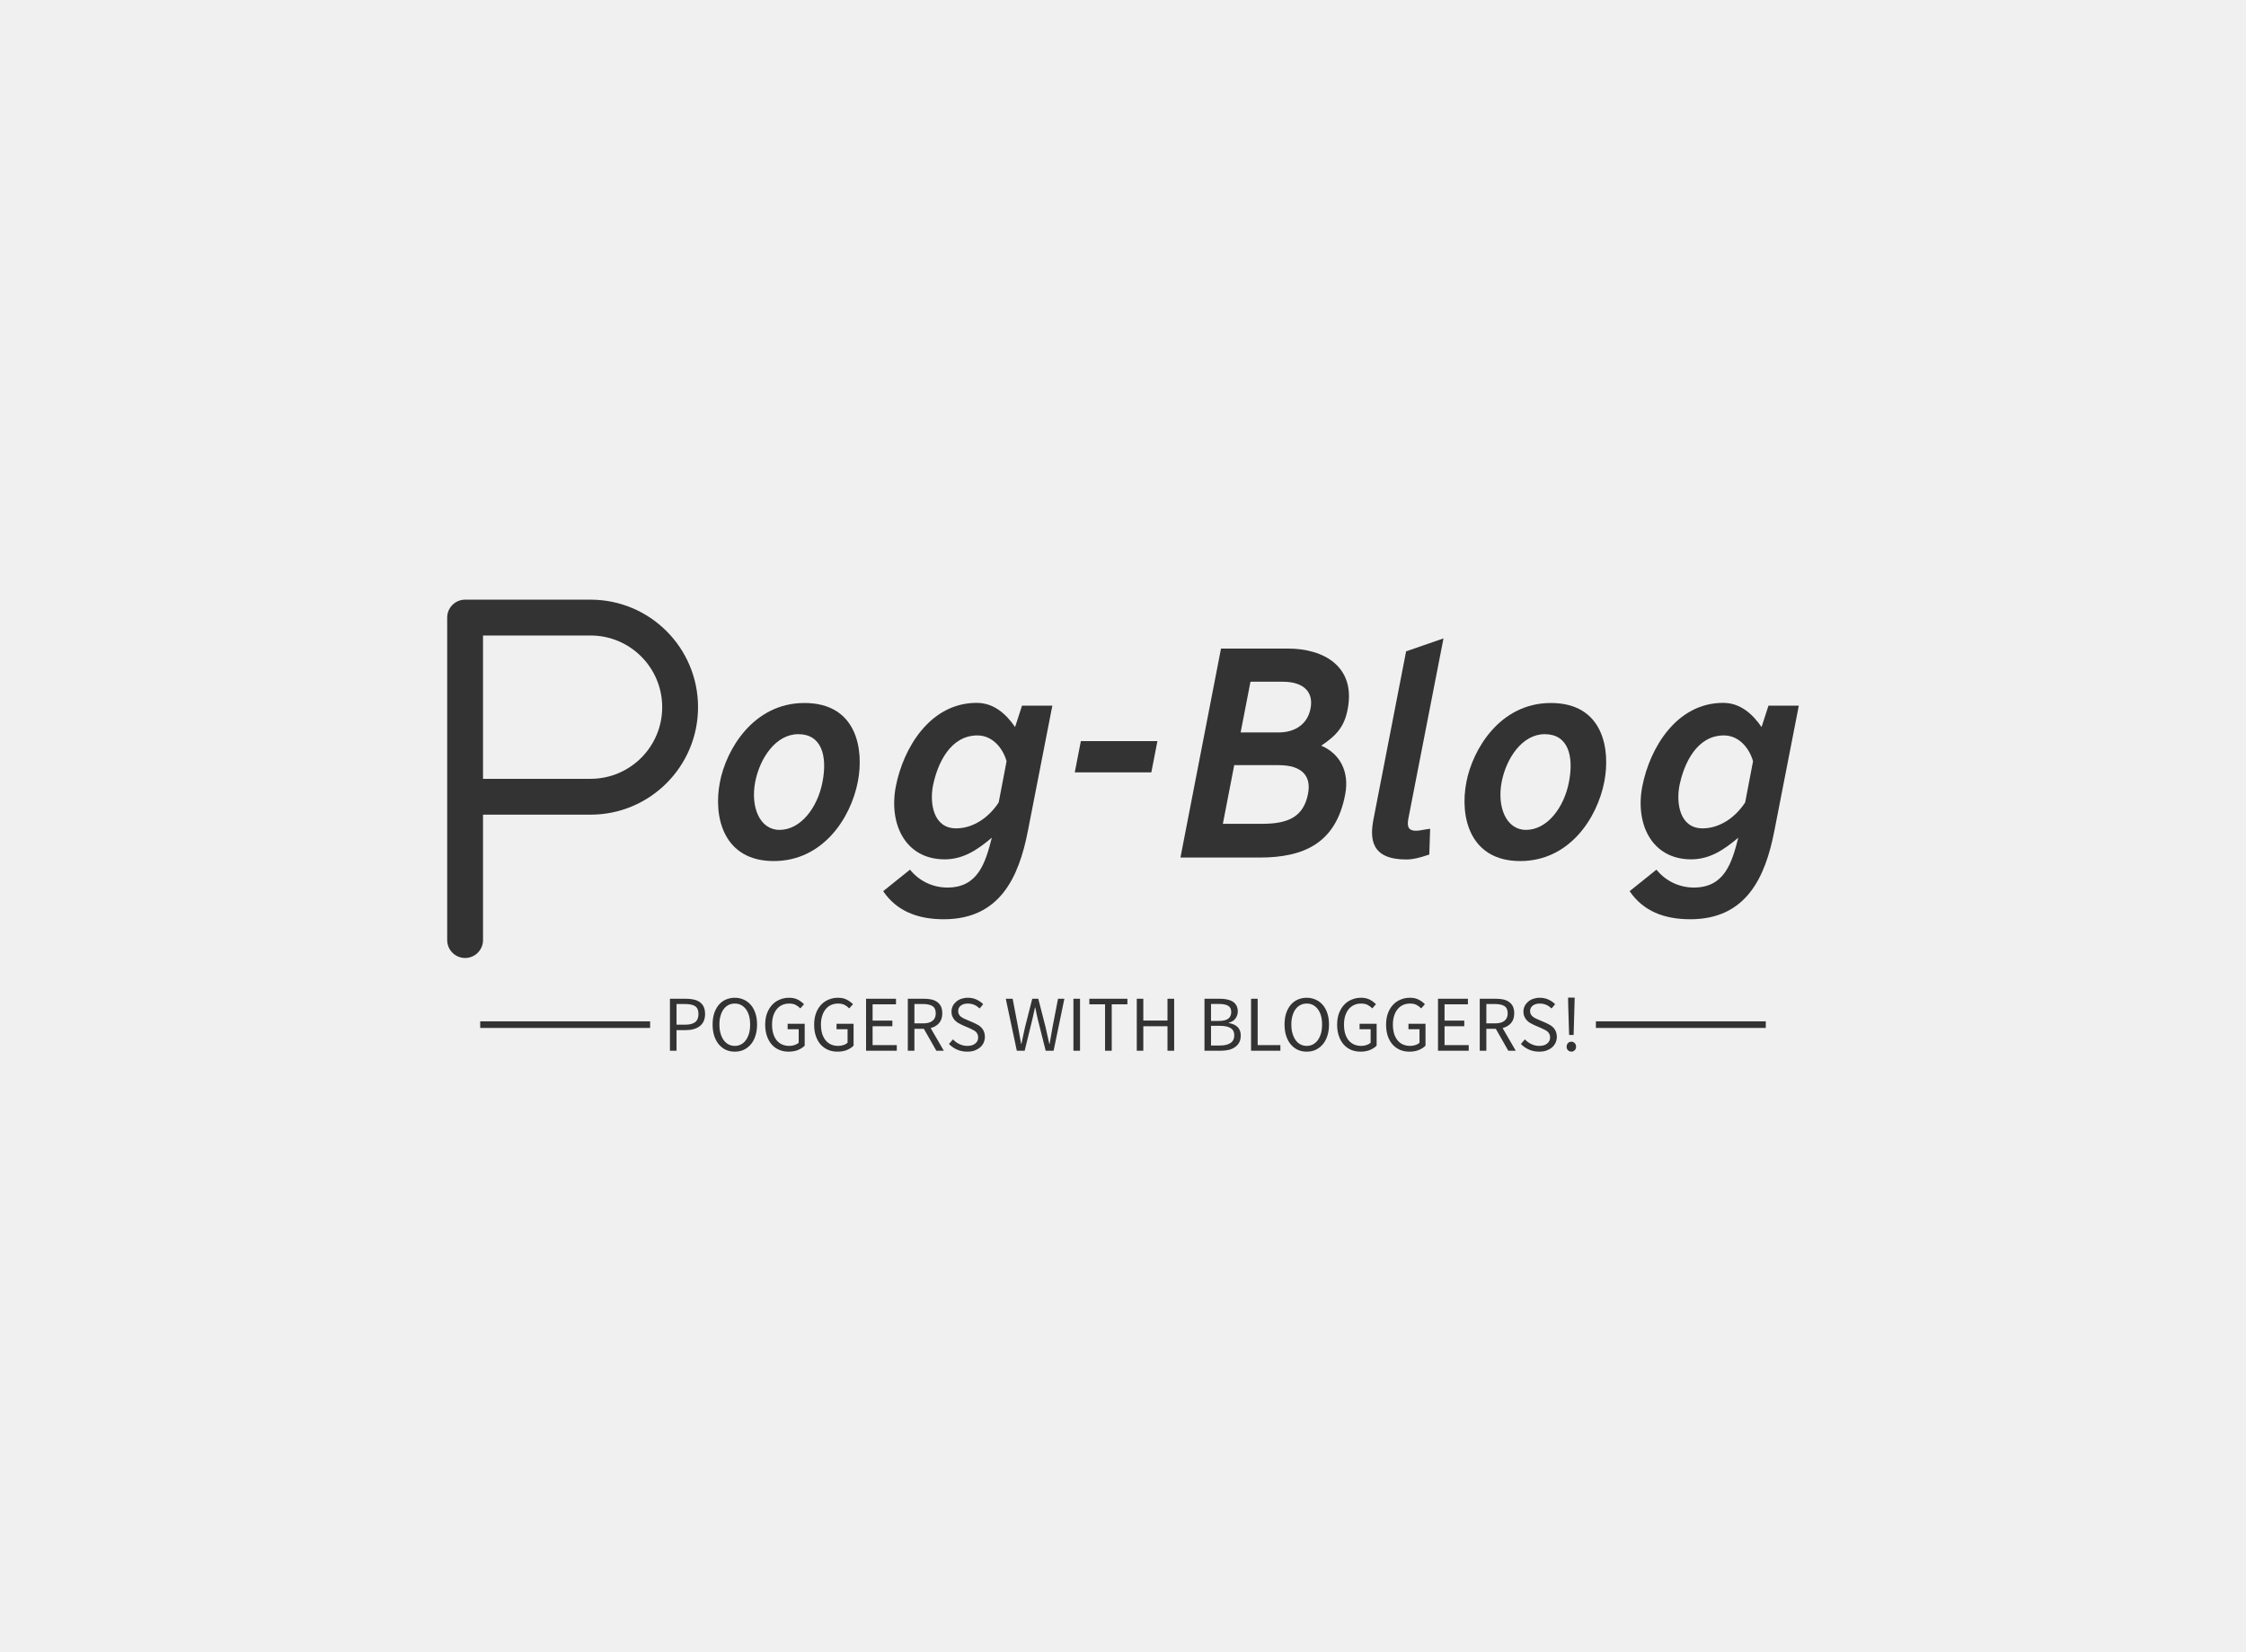
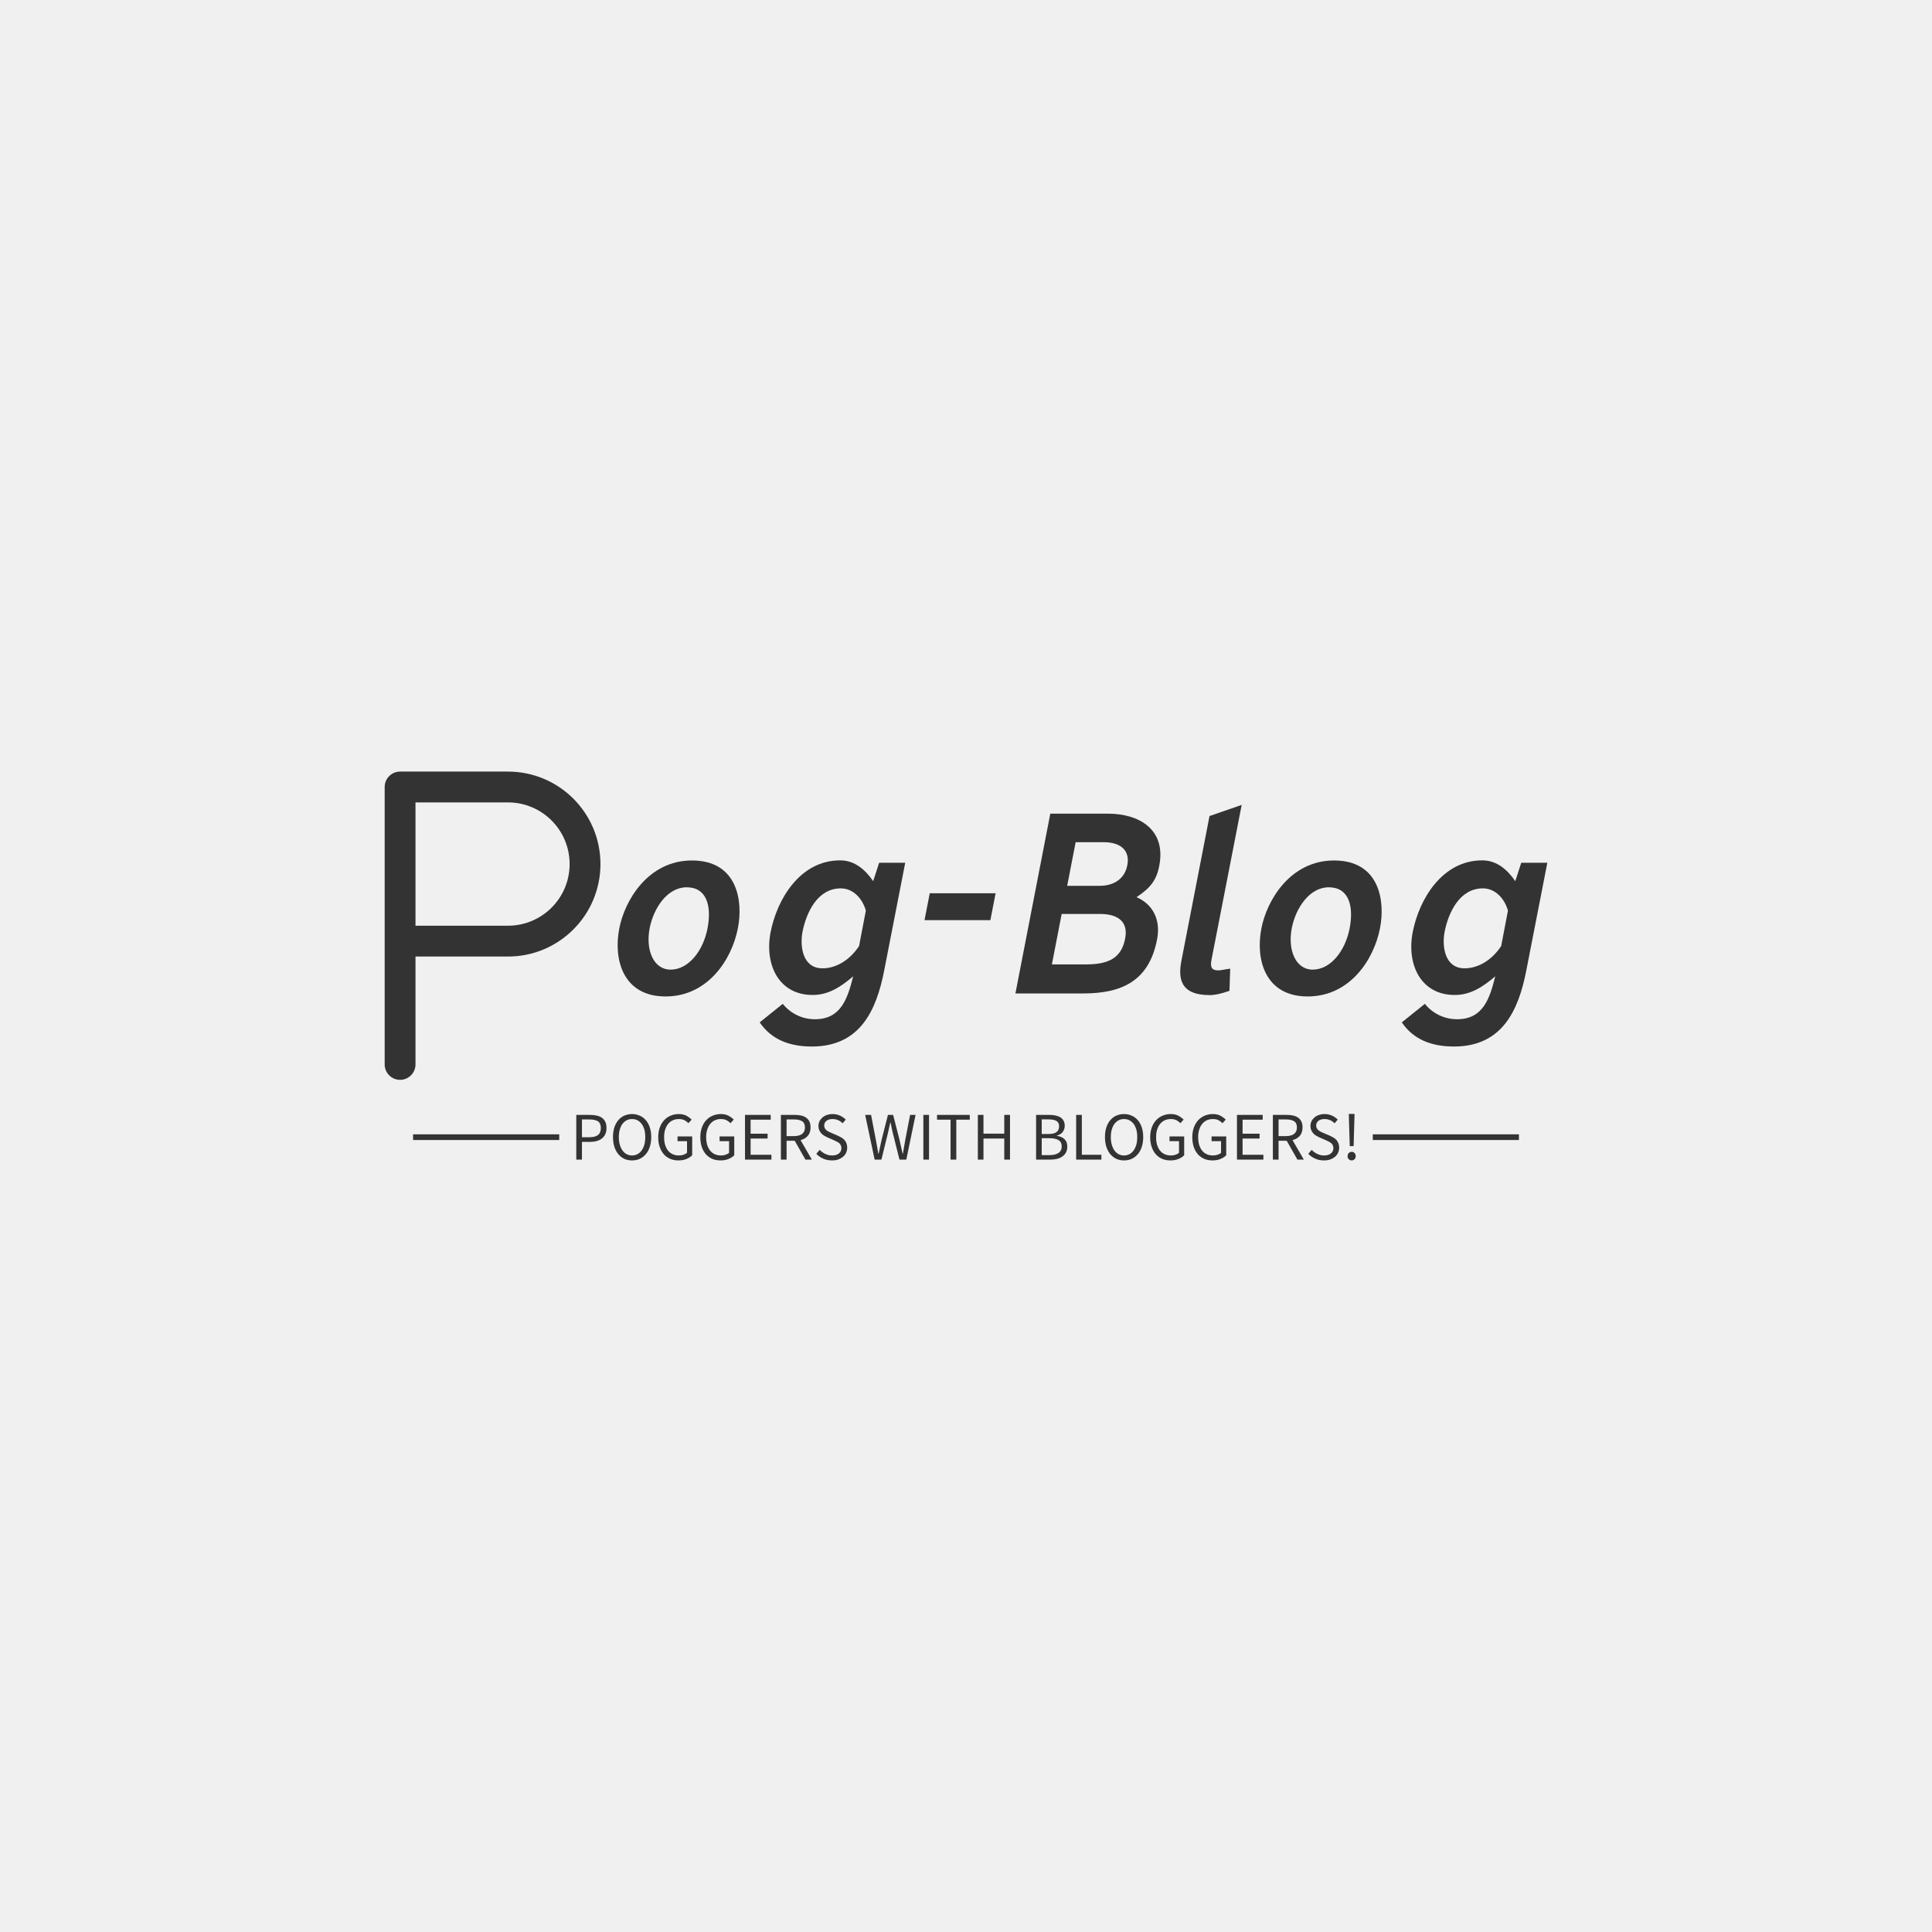
- <svg xmlns="http://www.w3.org/2000/svg" data-v-0dd9719b="" version="1.0" width="100%" height="100%" viewBox="0 0 340 250" preserveAspectRatio="xMidYMid meet" color-interpolation-filters="sRGB" style="margin: auto;">
+ <svg xmlns="http://www.w3.org/2000/svg" data-v-0dd9719b="" version="1.0" width="100px" height="100px" viewBox="0 0 340 250" preserveAspectRatio="xMidYMid meet" color-interpolation-filters="sRGB" style="margin: auto;">
  <rect data-v-0dd9719b="" x="0" y="0" width="100%" height="100%" fill-opacity="0" class="watermarklayer">
  </rect>
-   <g data-v-0dd9719b="" fill="#333" class="iconlinesvg-g iconlinesvg" transform="translate(67.69525,90.78601)">
+   <g data-v-0dd9719b="" fill="white" class="iconlinesvg-g iconlinesvg" transform="translate(67.69525,90.78601)">
    <g class="tp-name" transform="translate(0,0)">
      <g transform="translate(0, 0)">
        <g>
          <g class="imagesvg">
            <g>
              <rect fill-opacity="0" stroke-width="2" x="0" y="0" width="37.974" height="54.248" class="image-rect">
              </rect>
              <svg filter="url(#colors1514281511)" x="0" y="0" width="37.974" height="54.248" filtersec="colorsf5864443905" class="image-svg-svg primary" style="overflow: visible;">
                <svg viewBox="5 2 14 20" x="0px" y="0px">
                  <path fill-rule="evenodd" clip-rule="evenodd" d="M6 2C5.448 2 5 2.448 5 3V21C5 21.552 5.448 22 6 22C6.552 22 7 21.552 7 21L7 14H13C16.314 14 19 11.314 19 8C19 4.686 16.314 2 13 2H6ZM7 12V4H13C15.209 4 17 5.791 17 8C17 10.209 15.209 12 13 12H7Z">
                  </path>
                </svg>
              </svg>
              <defs>
                <filter id="colors1514281511">
                  <feColorMatrix type="matrix" values="0 0 0 0 0.199  0 0 0 0 0.199  0 0 0 0 0.199  0 0 0 1 0" class="icon-fecolormatrix">
                  </feColorMatrix>
                </filter>
                <filter id="colorsf5864443905">
                  <feColorMatrix type="matrix" values="0 0 0 0 0.996  0 0 0 0 0.996  0 0 0 0 0.996  0 0 0 1 0" class="icon-fecolormatrix">
                  </feColorMatrix>
                </filter>
                <filter id="colorsb7874311731">
                  <feColorMatrix type="matrix" values="0 0 0 0 0  0 0 0 0 0  0 0 0 0 0  0 0 0 1 0" class="icon-fecolormatrix">
                  </feColorMatrix>
                </filter>
              </defs>
            </g>
          </g>
        </g>
      </g>
      <g transform="translate(41, 5.862737)">
        <g data-gra="path-name" fill="#333" transform="scale(1)">
          <path d="M15.84-18.68C19.34-18.68 20.28-15.44 19.50-11.42C18.75-7.55 16.20-4.19 13.00-4.19C10.02-4.19 8.58-7.62 9.32-11.47C10.02-15.04 12.43-18.68 15.84-18.68ZM12.12 0.53C19.55 0.53 23.78-5.95 24.85-11.47C25.80-16.29 24.76-23.40 16.77-23.40C8.98-23.40 4.90-16.26 3.98-11.45C2.92-6.06 4.57 0.53 12.12 0.53Z" transform="translate(-3.688973, 33.1806)">
          </path>
        </g>
      </g>
      <g transform="translate(66, 5.862737)">
        <g data-gra="path-name" fill="#333" transform="scale(1)">
          <path d="M1.83 5.09C3.89 8.12 7.07 9.34 11.00 9.34C19.46 9.34 22.37 3.05 23.75-4.10L27.44-23.00L22.85-23.00L21.80-19.76C20.47-21.69 18.62-23.42 15.99-23.42C8.88-23.42 4.86-16.50 3.75-10.79C2.65-5.15 5.13 0.27 11.15 0.27C13.91 0.27 16.05-1.12 18.28-3.01C17.30 0.84 16.18 4.54 11.55 4.54C9.24 4.54 7.20 3.47 5.89 1.83ZM19.32-8.35C17.84-6.06 15.44-4.42 12.88-4.42C9.36-4.42 8.88-8.31 9.36-10.84C10.04-14.24 11.99-18.49 16.10-18.49C18.37-18.49 19.95-16.58 20.51-14.58Z" transform="translate(-1.830508, 33.1806)">
          </path>
        </g>
      </g>
      <g transform="translate(95, 5.862737)">
        <g data-gra="path-name" fill="#333" transform="scale(1)">
          <path d="M16.35-12.90L17.27-17.63L5.68-17.63L4.76-12.90Z" transform="translate(-4.755114, 33.1806)">
          </path>
        </g>
      </g>
      <g transform="translate(111, 5.862737)">
        <g data-gra="path-name" fill="#333" transform="scale(1)">
          <path d="M15.36 0C22.11 0 26.93-2.17 28.34-9.51C29.04-13.05 27.50-15.76 24.72-16.94C27.16-18.56 28.24-19.93 28.72-22.45C29.98-28.89 25.14-31.64 19.69-31.64L9.55-31.64L3.41 0ZM18.28-13.99C21.84-13.99 23.25-12.31 22.72-9.66C22.07-6.25 19.84-5.11 15.82-5.11L9.83-5.11L11.55-13.99ZM18.89-26.62C22.26-26.62 23.57-24.89 23.10-22.56C22.68-20.32 20.91-18.94 18.24-18.94L12.52-18.94L14.01-26.62Z" transform="translate(-3.408533, 33.1806)">
          </path>
        </g>
      </g>
      <g transform="translate(140, 5.862737)">
        <g data-gra="path-name" fill="#333" transform="scale(1)">
          <path d="M9.34 0.29C10.31 0.29 11.24 0.08 12.83-0.46L12.96-4.36C11.80-4.21 11.38-4.06 10.84-4.06C9.85-4.06 9.38-4.46 9.66-5.89L14.98-33.18L9.32-31.22L4.40-5.89C3.79-2.84 4.00 0.29 9.34 0.29Z" transform="translate(-4.159107, 33.1806)">
          </path>
        </g>
      </g>
      <g transform="translate(154, 5.862737)">
        <g data-gra="path-name" fill="#333" transform="scale(1)">
          <path d="M15.84-18.68C19.34-18.68 20.28-15.44 19.50-11.42C18.75-7.55 16.20-4.19 13.00-4.19C10.02-4.19 8.58-7.62 9.32-11.47C10.02-15.04 12.43-18.68 15.84-18.68ZM12.12 0.53C19.55 0.53 23.78-5.95 24.85-11.47C25.80-16.29 24.76-23.40 16.77-23.40C8.98-23.40 4.90-16.26 3.98-11.45C2.92-6.06 4.57 0.53 12.12 0.53Z" transform="translate(-3.688973, 33.1806)">
          </path>
        </g>
      </g>
      <g transform="translate(179, 5.862737)">
        <g data-gra="path-name" fill="#333" transform="scale(1)">
          <path d="M1.83 5.09C3.89 8.12 7.07 9.34 11.00 9.34C19.46 9.34 22.37 3.05 23.75-4.10L27.44-23.00L22.85-23.00L21.80-19.76C20.47-21.69 18.62-23.42 15.99-23.42C8.88-23.42 4.86-16.50 3.75-10.79C2.65-5.15 5.13 0.27 11.15 0.27C13.91 0.27 16.05-1.12 18.28-3.01C17.30 0.84 16.18 4.54 11.55 4.54C9.24 4.54 7.20 3.47 5.89 1.83ZM19.32-8.35C17.84-6.06 15.44-4.42 12.88-4.42C9.36-4.42 8.88-8.31 9.36-10.84C10.04-14.24 11.99-18.49 16.10-18.49C18.37-18.49 19.95-16.58 20.51-14.58Z" transform="translate(-1.830508, 33.1806)">
          </path>
        </g>
      </g>
    </g>
    <g data-gra="path-slogan" fill-rule="" class="tp-slogan" fill="#333" transform="translate(5,60.24797)">
      <rect x="0" height="1" y="3.59" width="25.72">
      </rect>
      <rect height="1" y="3.59" width="25.72" x="168.89">
      </rect>
      <g transform="translate(28.71975,0)">
        <g transform="scale(1)">
          <path d="M1.08-7.87L1.08 0L2.08 0L2.08-3.12L3.49-3.12C3.92-3.12 4.32-3.17 4.67-3.27C5.03-3.37 5.34-3.52 5.59-3.72C5.85-3.92 6.05-4.17 6.19-4.48C6.33-4.78 6.40-5.14 6.40-5.56C6.40-5.99 6.33-6.35 6.19-6.65C6.05-6.94 5.85-7.18 5.60-7.36C5.35-7.54 5.04-7.67 4.68-7.75C4.32-7.83 3.92-7.87 3.49-7.87ZM3.37-3.94L2.08-3.94L2.08-7.07L3.37-7.07C4.05-7.07 4.56-6.96 4.90-6.74C5.23-6.52 5.40-6.12 5.40-5.56C5.40-5.00 5.23-4.59 4.90-4.33C4.57-4.07 4.06-3.94 3.37-3.94ZM10.90 0.14C11.39 0.14 11.85 0.05 12.26-0.14C12.67-0.34 13.03-0.61 13.33-0.97C13.63-1.32 13.86-1.75 14.02-2.26C14.19-2.77 14.27-3.34 14.27-3.97C14.27-4.60 14.19-5.16 14.02-5.66C13.86-6.16 13.63-6.58 13.33-6.93C13.03-7.28 12.67-7.55 12.26-7.73C11.85-7.92 11.39-8.02 10.90-8.02C10.40-8.02 9.95-7.92 9.53-7.74C9.12-7.56 8.77-7.29 8.47-6.94C8.18-6.59 7.95-6.17 7.78-5.67C7.62-5.17 7.54-4.60 7.54-3.97C7.54-3.34 7.62-2.77 7.78-2.26C7.95-1.75 8.18-1.32 8.47-0.97C8.77-0.61 9.12-0.34 9.53-0.14C9.95 0.05 10.40 0.14 10.90 0.14ZM10.90-0.73C10.54-0.73 10.23-0.81 9.94-0.96C9.66-1.11 9.41-1.33 9.21-1.61C9.01-1.90 8.85-2.24 8.74-2.63C8.62-3.03 8.57-3.48 8.57-3.97C8.57-4.46 8.62-4.90 8.74-5.29C8.85-5.68 9.01-6.02 9.21-6.29C9.41-6.56 9.66-6.77 9.94-6.92C10.23-7.07 10.54-7.14 10.90-7.14C11.25-7.14 11.57-7.07 11.85-6.92C12.13-6.77 12.38-6.56 12.58-6.29C12.79-6.02 12.94-5.68 13.06-5.29C13.17-4.90 13.22-4.46 13.22-3.97C13.22-3.48 13.17-3.03 13.06-2.63C12.94-2.24 12.79-1.90 12.58-1.61C12.38-1.33 12.13-1.11 11.85-0.96C11.57-0.81 11.25-0.73 10.90-0.73ZM15.50-3.94C15.50-3.30 15.59-2.72 15.77-2.21C15.94-1.71 16.19-1.28 16.50-0.93C16.81-0.58 17.18-0.32 17.62-0.13C18.05 0.05 18.52 0.14 19.04 0.14C19.57 0.14 20.05 0.06 20.47-0.11C20.89-0.29 21.22-0.50 21.48-0.77L21.48-4.08L18.90-4.08L18.90-3.25L20.57-3.25L20.57-1.20C20.41-1.06 20.20-0.94 19.95-0.86C19.70-0.77 19.43-0.73 19.15-0.73C18.73-0.73 18.35-0.81 18.03-0.96C17.71-1.11 17.43-1.33 17.21-1.61C16.99-1.89 16.83-2.23 16.71-2.62C16.59-3.02 16.54-3.46 16.54-3.96C16.54-4.45 16.60-4.89 16.72-5.28C16.85-5.67 17.02-6.01 17.24-6.28C17.47-6.56 17.74-6.77 18.06-6.92C18.38-7.07 18.74-7.14 19.14-7.14C19.54-7.14 19.87-7.07 20.13-6.93C20.39-6.79 20.62-6.62 20.82-6.41L21.38-7.04C21.15-7.28 20.85-7.51 20.49-7.71C20.13-7.91 19.67-8.02 19.13-8.02C18.60-8.02 18.12-7.92 17.68-7.73C17.24-7.55 16.85-7.28 16.53-6.92C16.21-6.57 15.95-6.14 15.77-5.64C15.59-5.14 15.50-4.57 15.50-3.94ZM22.91-3.94C22.91-3.30 23.00-2.72 23.17-2.21C23.35-1.71 23.59-1.28 23.90-0.93C24.22-0.58 24.59-0.32 25.02-0.13C25.45 0.05 25.93 0.14 26.45 0.14C26.98 0.14 27.45 0.06 27.87-0.11C28.29-0.29 28.63-0.50 28.88-0.77L28.88-4.08L26.30-4.08L26.30-3.25L27.97-3.25L27.97-1.20C27.81-1.06 27.61-0.94 27.35-0.86C27.10-0.77 26.84-0.73 26.56-0.73C26.13-0.73 25.76-0.81 25.43-0.96C25.11-1.11 24.84-1.33 24.62-1.61C24.40-1.89 24.23-2.23 24.11-2.62C24.00-3.02 23.94-3.46 23.94-3.96C23.94-4.45 24.00-4.89 24.13-5.28C24.25-5.67 24.42-6.01 24.65-6.28C24.87-6.56 25.14-6.77 25.46-6.92C25.78-7.07 26.14-7.14 26.54-7.14C26.94-7.14 27.27-7.07 27.53-6.93C27.79-6.79 28.02-6.62 28.22-6.41L28.79-7.04C28.56-7.28 28.26-7.51 27.89-7.71C27.53-7.91 27.08-8.02 26.53-8.02C26.00-8.02 25.52-7.92 25.08-7.73C24.64-7.55 24.26-7.28 23.93-6.92C23.61-6.57 23.36-6.14 23.18-5.64C23.00-5.14 22.91-4.57 22.91-3.94ZM30.77-7.87L30.77 0L35.42 0L35.42-0.85L31.76-0.85L31.76-3.71L34.75-3.71L34.75-4.56L31.76-4.56L31.76-7.03L35.30-7.03L35.30-7.87ZM38.09-4.14L38.09-7.07L39.41-7.07C40.02-7.07 40.50-6.96 40.82-6.76C41.15-6.55 41.32-6.18 41.32-5.66C41.32-5.15 41.15-4.77 40.82-4.52C40.50-4.27 40.02-4.14 39.41-4.14ZM41.41 0L42.54 0L40.55-3.43C41.08-3.57 41.51-3.82 41.83-4.19C42.15-4.56 42.31-5.05 42.31-5.66C42.31-6.07 42.24-6.42 42.11-6.70C41.97-6.98 41.78-7.20 41.54-7.38C41.29-7.56 41.00-7.68 40.66-7.76C40.32-7.83 39.95-7.87 39.55-7.87L37.09-7.87L37.09 0L38.09 0L38.09-3.32L39.52-3.32ZM43.92-1.72L43.32-1.02C43.66-0.66 44.07-0.38 44.54-0.17C45.02 0.04 45.53 0.14 46.08 0.14C46.50 0.14 46.87 0.09 47.20-0.03C47.52-0.15 47.80-0.31 48.04-0.51C48.27-0.71 48.45-0.95 48.57-1.22C48.69-1.50 48.76-1.79 48.76-2.10C48.76-2.39 48.71-2.64 48.63-2.86C48.55-3.08 48.43-3.27 48.29-3.44C48.14-3.60 47.97-3.75 47.77-3.87C47.57-3.99 47.36-4.10 47.14-4.20L46.02-4.68C45.86-4.74 45.70-4.81 45.55-4.89C45.40-4.97 45.26-5.05 45.13-5.15C45.00-5.25 44.90-5.37 44.83-5.50C44.75-5.63 44.71-5.80 44.71-5.99C44.71-6.35 44.85-6.63 45.11-6.83C45.38-7.04 45.74-7.14 46.18-7.14C46.54-7.14 46.87-7.07 47.17-6.94C47.46-6.81 47.72-6.63 47.96-6.40L48.50-7.04C48.22-7.33 47.88-7.57 47.48-7.75C47.08-7.93 46.65-8.02 46.18-8.02C45.82-8.02 45.49-7.96 45.19-7.86C44.89-7.76 44.63-7.61 44.41-7.42C44.19-7.23 44.01-7.01 43.89-6.76C43.77-6.50 43.70-6.22 43.70-5.93C43.70-5.64 43.75-5.39 43.85-5.17C43.94-4.95 44.07-4.76 44.22-4.60C44.37-4.44 44.54-4.30 44.74-4.19C44.93-4.08 45.12-3.98 45.30-3.90L46.43-3.41C46.61-3.32 46.78-3.24 46.94-3.16C47.10-3.08 47.24-2.99 47.36-2.89C47.47-2.79 47.57-2.67 47.63-2.53C47.70-2.39 47.74-2.22 47.74-2.02C47.74-1.63 47.59-1.32 47.30-1.09C47.02-0.85 46.61-0.73 46.09-0.73C45.68-0.73 45.29-0.82 44.91-1.00C44.53-1.18 44.20-1.42 43.92-1.72ZM51.92-7.87L53.59 0L54.78 0L55.94-4.74C56.01-5.04 56.07-5.34 56.14-5.63C56.21-5.93 56.28-6.22 56.34-6.53L56.39-6.53C56.45-6.22 56.51-5.93 56.57-5.63C56.63-5.34 56.70-5.04 56.77-4.74L57.96 0L59.16 0L60.79-7.87L59.83-7.87L59.00-3.59C58.92-3.16 58.85-2.74 58.78-2.32C58.70-1.90 58.63-1.48 58.56-1.04L58.51-1.04C58.42-1.48 58.32-1.90 58.22-2.33C58.13-2.75 58.03-3.17 57.94-3.59L56.84-7.87L55.93-7.87L54.84-3.59C54.75-3.16 54.66-2.74 54.56-2.32C54.47-1.90 54.38-1.48 54.29-1.04L54.24-1.04C54.17-1.48 54.09-1.90 54.01-2.32C53.93-2.73 53.86-3.16 53.78-3.59L52.96-7.87ZM62.16-7.87L62.16 0L63.16 0L63.16-7.87ZM66.95-7.03L66.95 0L67.96 0L67.96-7.03L70.33-7.03L70.33-7.87L64.57-7.87L64.57-7.03ZM71.75-7.87L71.75 0L72.74 0L72.74-3.71L76.40-3.71L76.40 0L77.41 0L77.41-7.87L76.40-7.87L76.40-4.57L72.74-4.57L72.74-7.87ZM82.00-7.87L82.00 0L84.50 0C84.94 0 85.35-0.05 85.72-0.14C86.08-0.24 86.40-0.38 86.66-0.58C86.93-0.77 87.13-1.01 87.28-1.30C87.42-1.58 87.49-1.92 87.49-2.30C87.49-2.85 87.33-3.28 87.01-3.59C86.69-3.90 86.24-4.10 85.67-4.19L85.67-4.24C86.13-4.36 86.48-4.57 86.70-4.89C86.92-5.21 87.04-5.56 87.04-5.95C87.04-6.30 86.97-6.59 86.84-6.83C86.71-7.08 86.52-7.28 86.29-7.43C86.05-7.58 85.77-7.69 85.43-7.76C85.10-7.84 84.74-7.87 84.34-7.87ZM84.16-4.51L82.99-4.51L82.99-7.08L84.20-7.08C84.82-7.08 85.28-6.99 85.59-6.80C85.90-6.61 86.05-6.30 86.05-5.87C86.05-5.43 85.91-5.09 85.61-4.86C85.32-4.63 84.84-4.51 84.16-4.51ZM84.36-0.79L82.99-0.79L82.99-3.77L84.36-3.77C85.06-3.77 85.59-3.65 85.96-3.43C86.32-3.20 86.51-2.84 86.51-2.35C86.51-1.82 86.32-1.42 85.94-1.17C85.57-0.92 85.04-0.79 84.36-0.79ZM89.05-7.87L89.05 0L93.49 0L93.49-0.85L90.05-0.85L90.05-7.87ZM97.48 0.14C97.97 0.14 98.43 0.05 98.84-0.14C99.25-0.34 99.61-0.61 99.91-0.97C100.21-1.32 100.44-1.75 100.60-2.26C100.77-2.77 100.85-3.34 100.85-3.97C100.85-4.60 100.77-5.16 100.60-5.66C100.44-6.16 100.21-6.58 99.91-6.93C99.61-7.28 99.25-7.55 98.84-7.73C98.43-7.92 97.97-8.02 97.48-8.02C96.98-8.02 96.53-7.92 96.11-7.74C95.70-7.56 95.35-7.29 95.05-6.94C94.76-6.59 94.53-6.17 94.36-5.67C94.20-5.17 94.12-4.60 94.12-3.97C94.12-3.34 94.20-2.77 94.36-2.26C94.53-1.75 94.76-1.32 95.05-0.97C95.35-0.61 95.70-0.34 96.11-0.14C96.53 0.05 96.98 0.14 97.48 0.14ZM97.48-0.73C97.12-0.73 96.81-0.81 96.52-0.96C96.24-1.11 95.99-1.33 95.79-1.61C95.59-1.90 95.43-2.24 95.32-2.63C95.20-3.03 95.15-3.48 95.15-3.97C95.15-4.46 95.20-4.90 95.32-5.29C95.43-5.68 95.59-6.02 95.79-6.29C95.99-6.56 96.24-6.77 96.52-6.92C96.81-7.07 97.12-7.14 97.48-7.14C97.83-7.14 98.15-7.07 98.43-6.92C98.71-6.77 98.96-6.56 99.16-6.29C99.37-6.02 99.52-5.68 99.64-5.29C99.75-4.90 99.80-4.46 99.80-3.97C99.80-3.48 99.75-3.03 99.64-2.63C99.52-2.24 99.37-1.90 99.16-1.61C98.96-1.33 98.71-1.11 98.43-0.96C98.15-0.81 97.83-0.73 97.48-0.73ZM102.08-3.94C102.08-3.30 102.17-2.72 102.35-2.21C102.52-1.71 102.77-1.28 103.08-0.93C103.39-0.58 103.76-0.32 104.20-0.13C104.63 0.05 105.10 0.14 105.62 0.14C106.15 0.14 106.63 0.06 107.05-0.11C107.47-0.29 107.80-0.50 108.06-0.77L108.06-4.08L105.48-4.08L105.48-3.25L107.15-3.25L107.15-1.20C106.99-1.06 106.78-0.94 106.53-0.86C106.28-0.77 106.01-0.73 105.73-0.73C105.31-0.73 104.93-0.81 104.61-0.96C104.29-1.11 104.01-1.33 103.79-1.61C103.57-1.89 103.41-2.23 103.29-2.62C103.17-3.02 103.12-3.46 103.12-3.96C103.12-4.45 103.18-4.89 103.30-5.28C103.43-5.67 103.60-6.01 103.82-6.28C104.05-6.56 104.32-6.77 104.64-6.92C104.96-7.07 105.32-7.14 105.72-7.14C106.12-7.14 106.45-7.07 106.71-6.93C106.97-6.79 107.20-6.62 107.40-6.41L107.96-7.04C107.73-7.28 107.43-7.51 107.07-7.71C106.71-7.91 106.25-8.02 105.71-8.02C105.18-8.02 104.70-7.92 104.26-7.73C103.82-7.55 103.43-7.28 103.11-6.92C102.79-6.57 102.53-6.14 102.35-5.64C102.17-5.14 102.08-4.57 102.08-3.94ZM109.49-3.94C109.49-3.30 109.58-2.72 109.75-2.21C109.93-1.71 110.17-1.28 110.48-0.93C110.80-0.58 111.17-0.32 111.60-0.13C112.03 0.05 112.51 0.14 113.03 0.14C113.56 0.14 114.03 0.06 114.45-0.11C114.87-0.29 115.21-0.50 115.46-0.77L115.46-4.08L112.88-4.08L112.88-3.25L114.55-3.25L114.55-1.20C114.39-1.06 114.19-0.94 113.93-0.86C113.68-0.77 113.42-0.73 113.14-0.73C112.71-0.73 112.34-0.81 112.01-0.96C111.69-1.11 111.42-1.33 111.20-1.61C110.98-1.89 110.81-2.23 110.69-2.62C110.58-3.02 110.52-3.46 110.52-3.96C110.52-4.45 110.58-4.89 110.71-5.28C110.83-5.67 111.00-6.01 111.23-6.28C111.45-6.56 111.72-6.77 112.04-6.92C112.36-7.07 112.72-7.14 113.12-7.14C113.52-7.14 113.85-7.07 114.11-6.93C114.37-6.79 114.60-6.62 114.80-6.41L115.37-7.04C115.14-7.28 114.84-7.51 114.47-7.71C114.11-7.91 113.66-8.02 113.11-8.02C112.58-8.02 112.10-7.92 111.66-7.73C111.22-7.55 110.84-7.28 110.51-6.92C110.19-6.57 109.94-6.14 109.76-5.64C109.58-5.14 109.49-4.57 109.49-3.94ZM117.35-7.87L117.35 0L122.00 0L122.00-0.85L118.34-0.85L118.34-3.71L121.33-3.71L121.33-4.56L118.34-4.56L118.34-7.03L121.88-7.03L121.88-7.87ZM124.67-4.14L124.67-7.07L125.99-7.07C126.60-7.07 127.08-6.96 127.40-6.76C127.73-6.55 127.90-6.18 127.90-5.66C127.90-5.15 127.73-4.77 127.40-4.52C127.08-4.27 126.60-4.14 125.99-4.14ZM127.99 0L129.12 0L127.13-3.43C127.66-3.57 128.09-3.82 128.41-4.19C128.73-4.56 128.89-5.05 128.89-5.66C128.89-6.07 128.82-6.42 128.69-6.70C128.55-6.98 128.36-7.20 128.12-7.38C127.87-7.56 127.58-7.68 127.24-7.76C126.90-7.83 126.53-7.87 126.13-7.87L123.67-7.87L123.67 0L124.67 0L124.67-3.32L126.10-3.32ZM130.50-1.72L129.90-1.02C130.24-0.66 130.65-0.38 131.12-0.17C131.60 0.04 132.11 0.14 132.66 0.14C133.08 0.14 133.45 0.09 133.78-0.03C134.10-0.15 134.38-0.31 134.62-0.51C134.85-0.71 135.03-0.95 135.15-1.22C135.27-1.50 135.34-1.79 135.34-2.10C135.34-2.39 135.29-2.64 135.21-2.86C135.13-3.08 135.01-3.27 134.87-3.44C134.72-3.60 134.55-3.75 134.35-3.87C134.15-3.99 133.94-4.10 133.72-4.20L132.60-4.68C132.44-4.74 132.28-4.81 132.13-4.89C131.98-4.97 131.84-5.05 131.71-5.15C131.58-5.25 131.48-5.37 131.41-5.50C131.33-5.63 131.29-5.80 131.29-5.99C131.29-6.35 131.43-6.63 131.69-6.83C131.96-7.04 132.32-7.14 132.76-7.14C133.12-7.14 133.45-7.07 133.75-6.94C134.04-6.81 134.30-6.63 134.54-6.40L135.08-7.04C134.80-7.33 134.46-7.57 134.06-7.75C133.66-7.93 133.23-8.02 132.76-8.02C132.40-8.02 132.07-7.96 131.77-7.86C131.47-7.76 131.21-7.61 130.99-7.42C130.77-7.23 130.59-7.01 130.47-6.76C130.35-6.50 130.28-6.22 130.28-5.93C130.28-5.64 130.33-5.39 130.43-5.17C130.52-4.95 130.65-4.76 130.80-4.60C130.95-4.44 131.12-4.30 131.32-4.19C131.51-4.08 131.70-3.98 131.88-3.90L133.01-3.41C133.19-3.32 133.36-3.24 133.52-3.16C133.68-3.08 133.82-2.99 133.94-2.89C134.05-2.79 134.15-2.67 134.21-2.53C134.28-2.39 134.32-2.22 134.32-2.02C134.32-1.63 134.17-1.32 133.88-1.09C133.60-0.85 133.19-0.73 132.67-0.73C132.26-0.73 131.87-0.82 131.49-1.00C131.11-1.18 130.78-1.42 130.50-1.72ZM137.06-6.91L137.20-2.38L137.88-2.38L138.01-6.91L138.04-8.04L137.04-8.04ZM136.82-0.60C136.82-0.38 136.89-0.21 137.03-0.07C137.17 0.07 137.34 0.14 137.54 0.14C137.74 0.14 137.90 0.07 138.04-0.07C138.18-0.21 138.25-0.38 138.25-0.60C138.25-0.83 138.18-1.02 138.04-1.16C137.90-1.30 137.74-1.37 137.54-1.37C137.34-1.37 137.17-1.30 137.03-1.16C136.89-1.02 136.82-0.83 136.82-0.60Z" transform="translate(-1.08, 8.04)">
          </path>
        </g>
      </g>
    </g>
  </g>
  <defs v-gra="od">
  </defs>
</svg>
